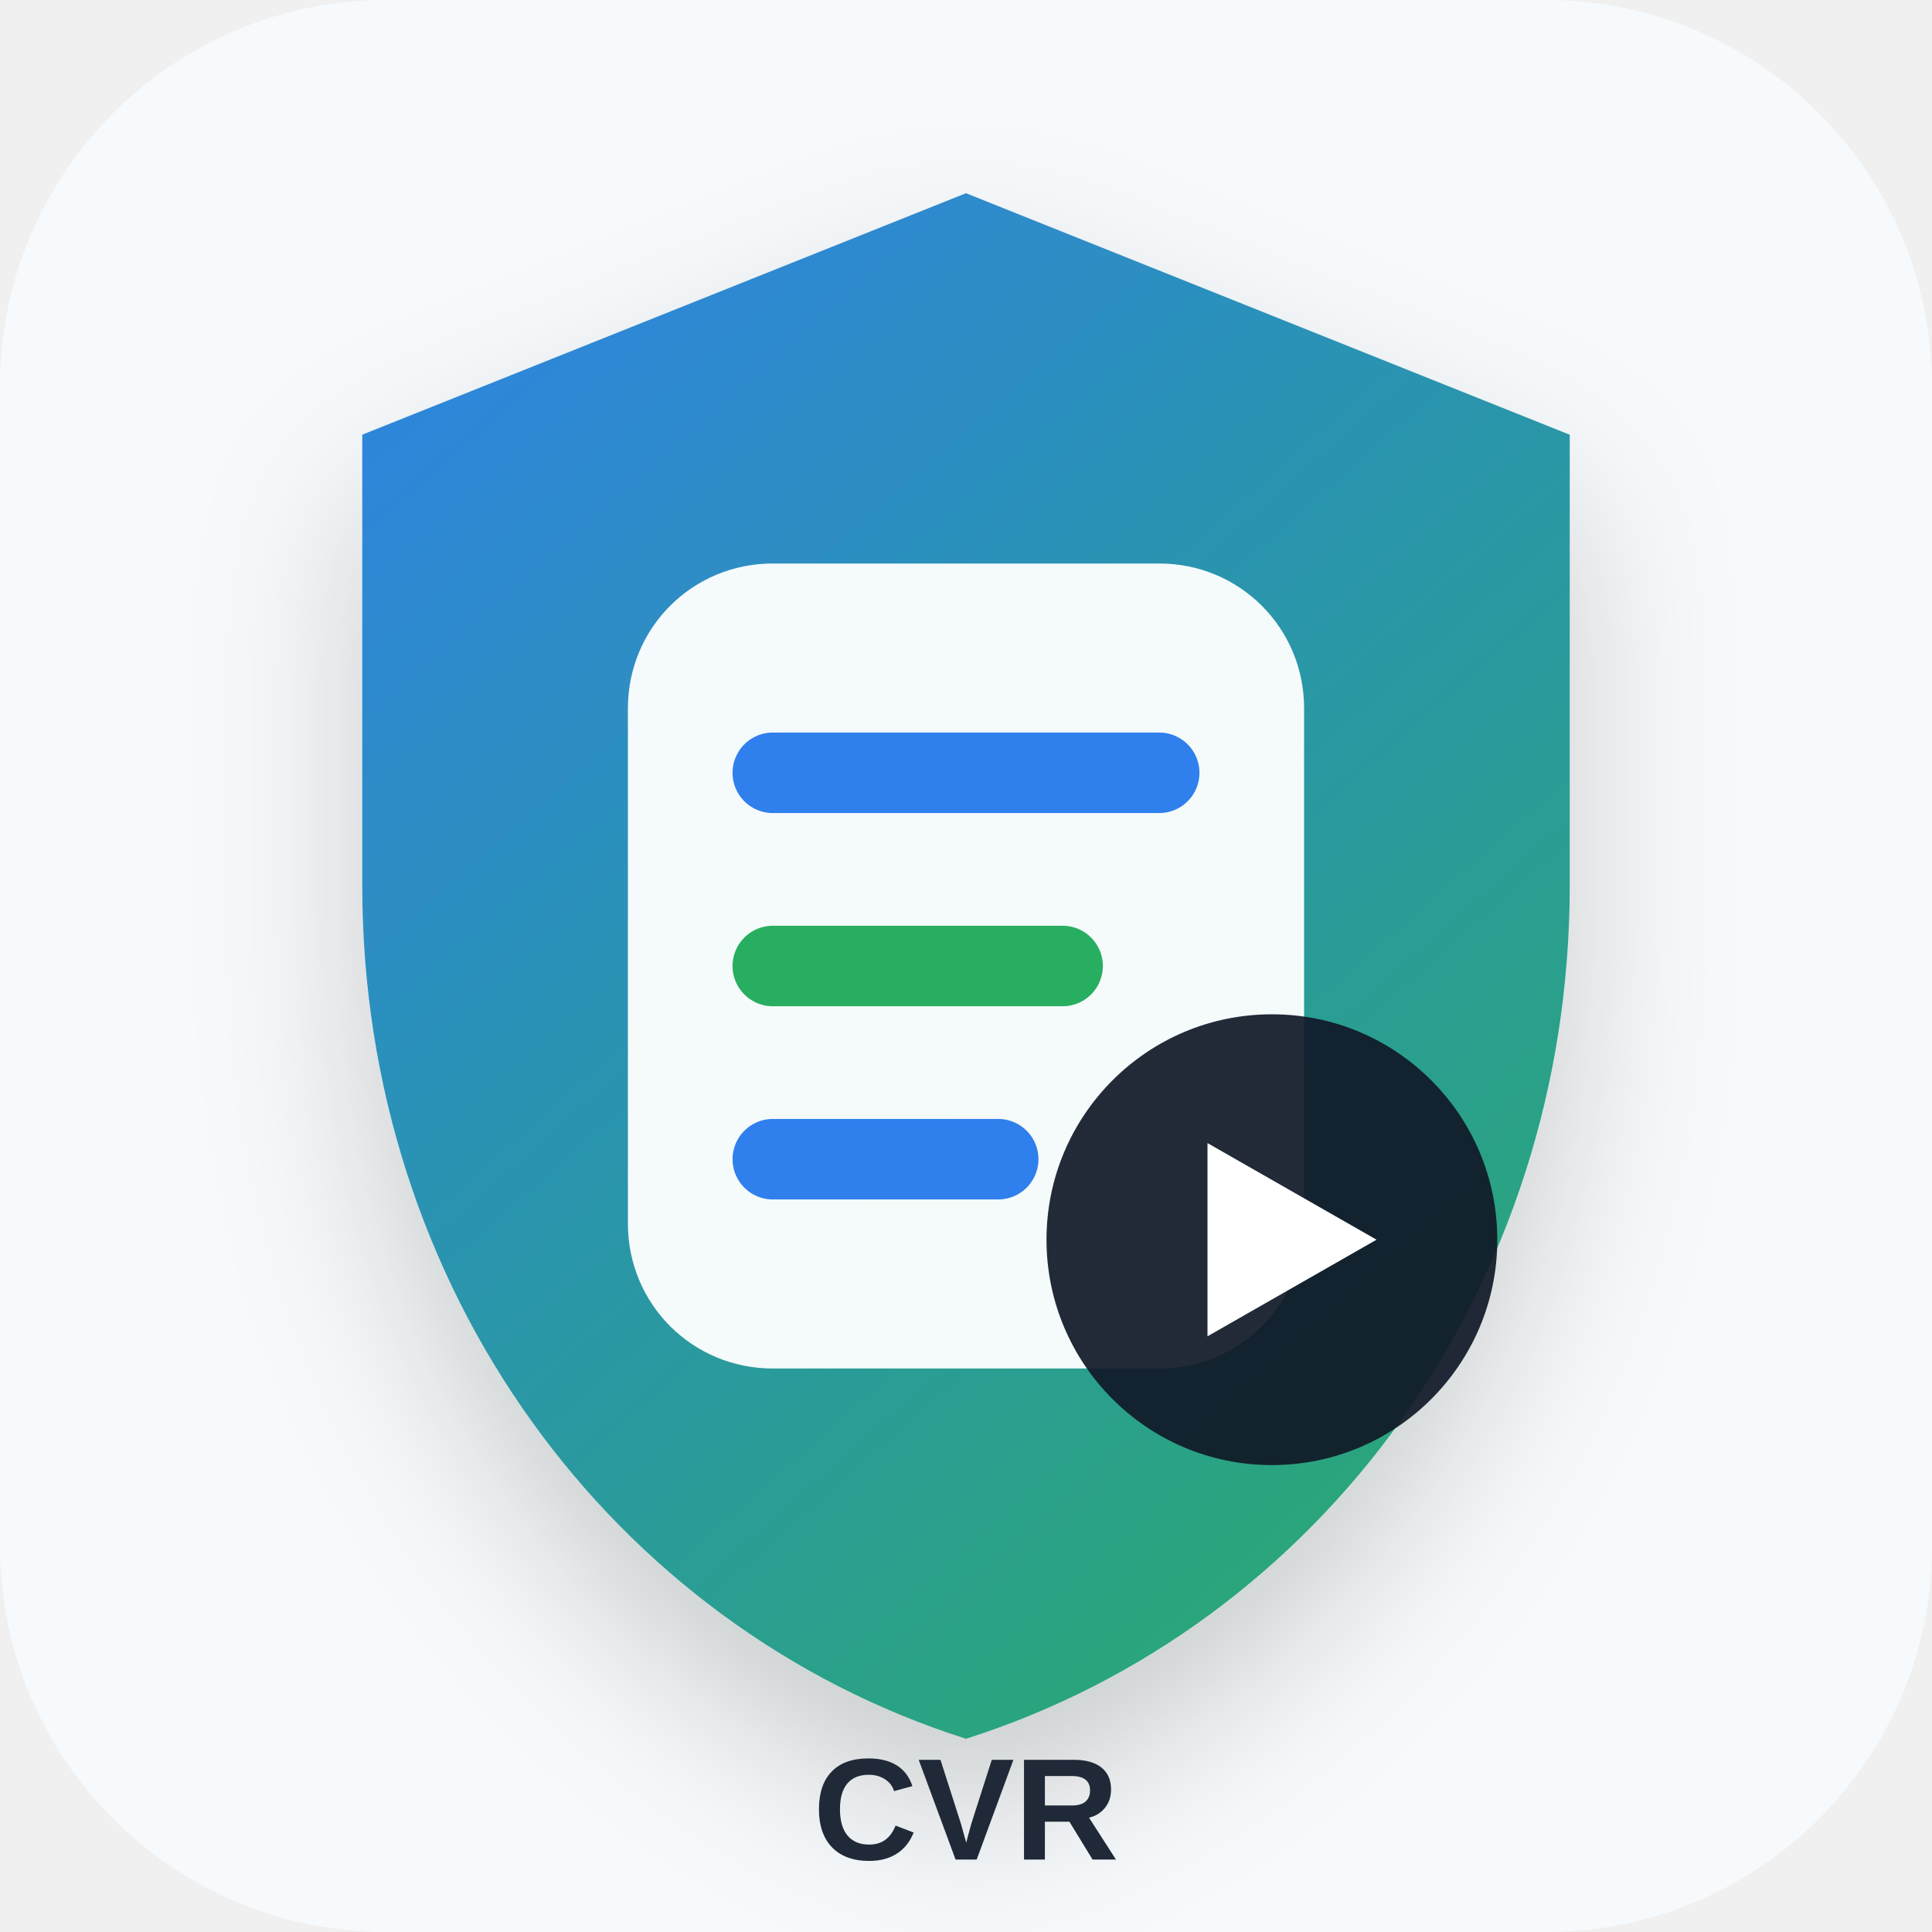
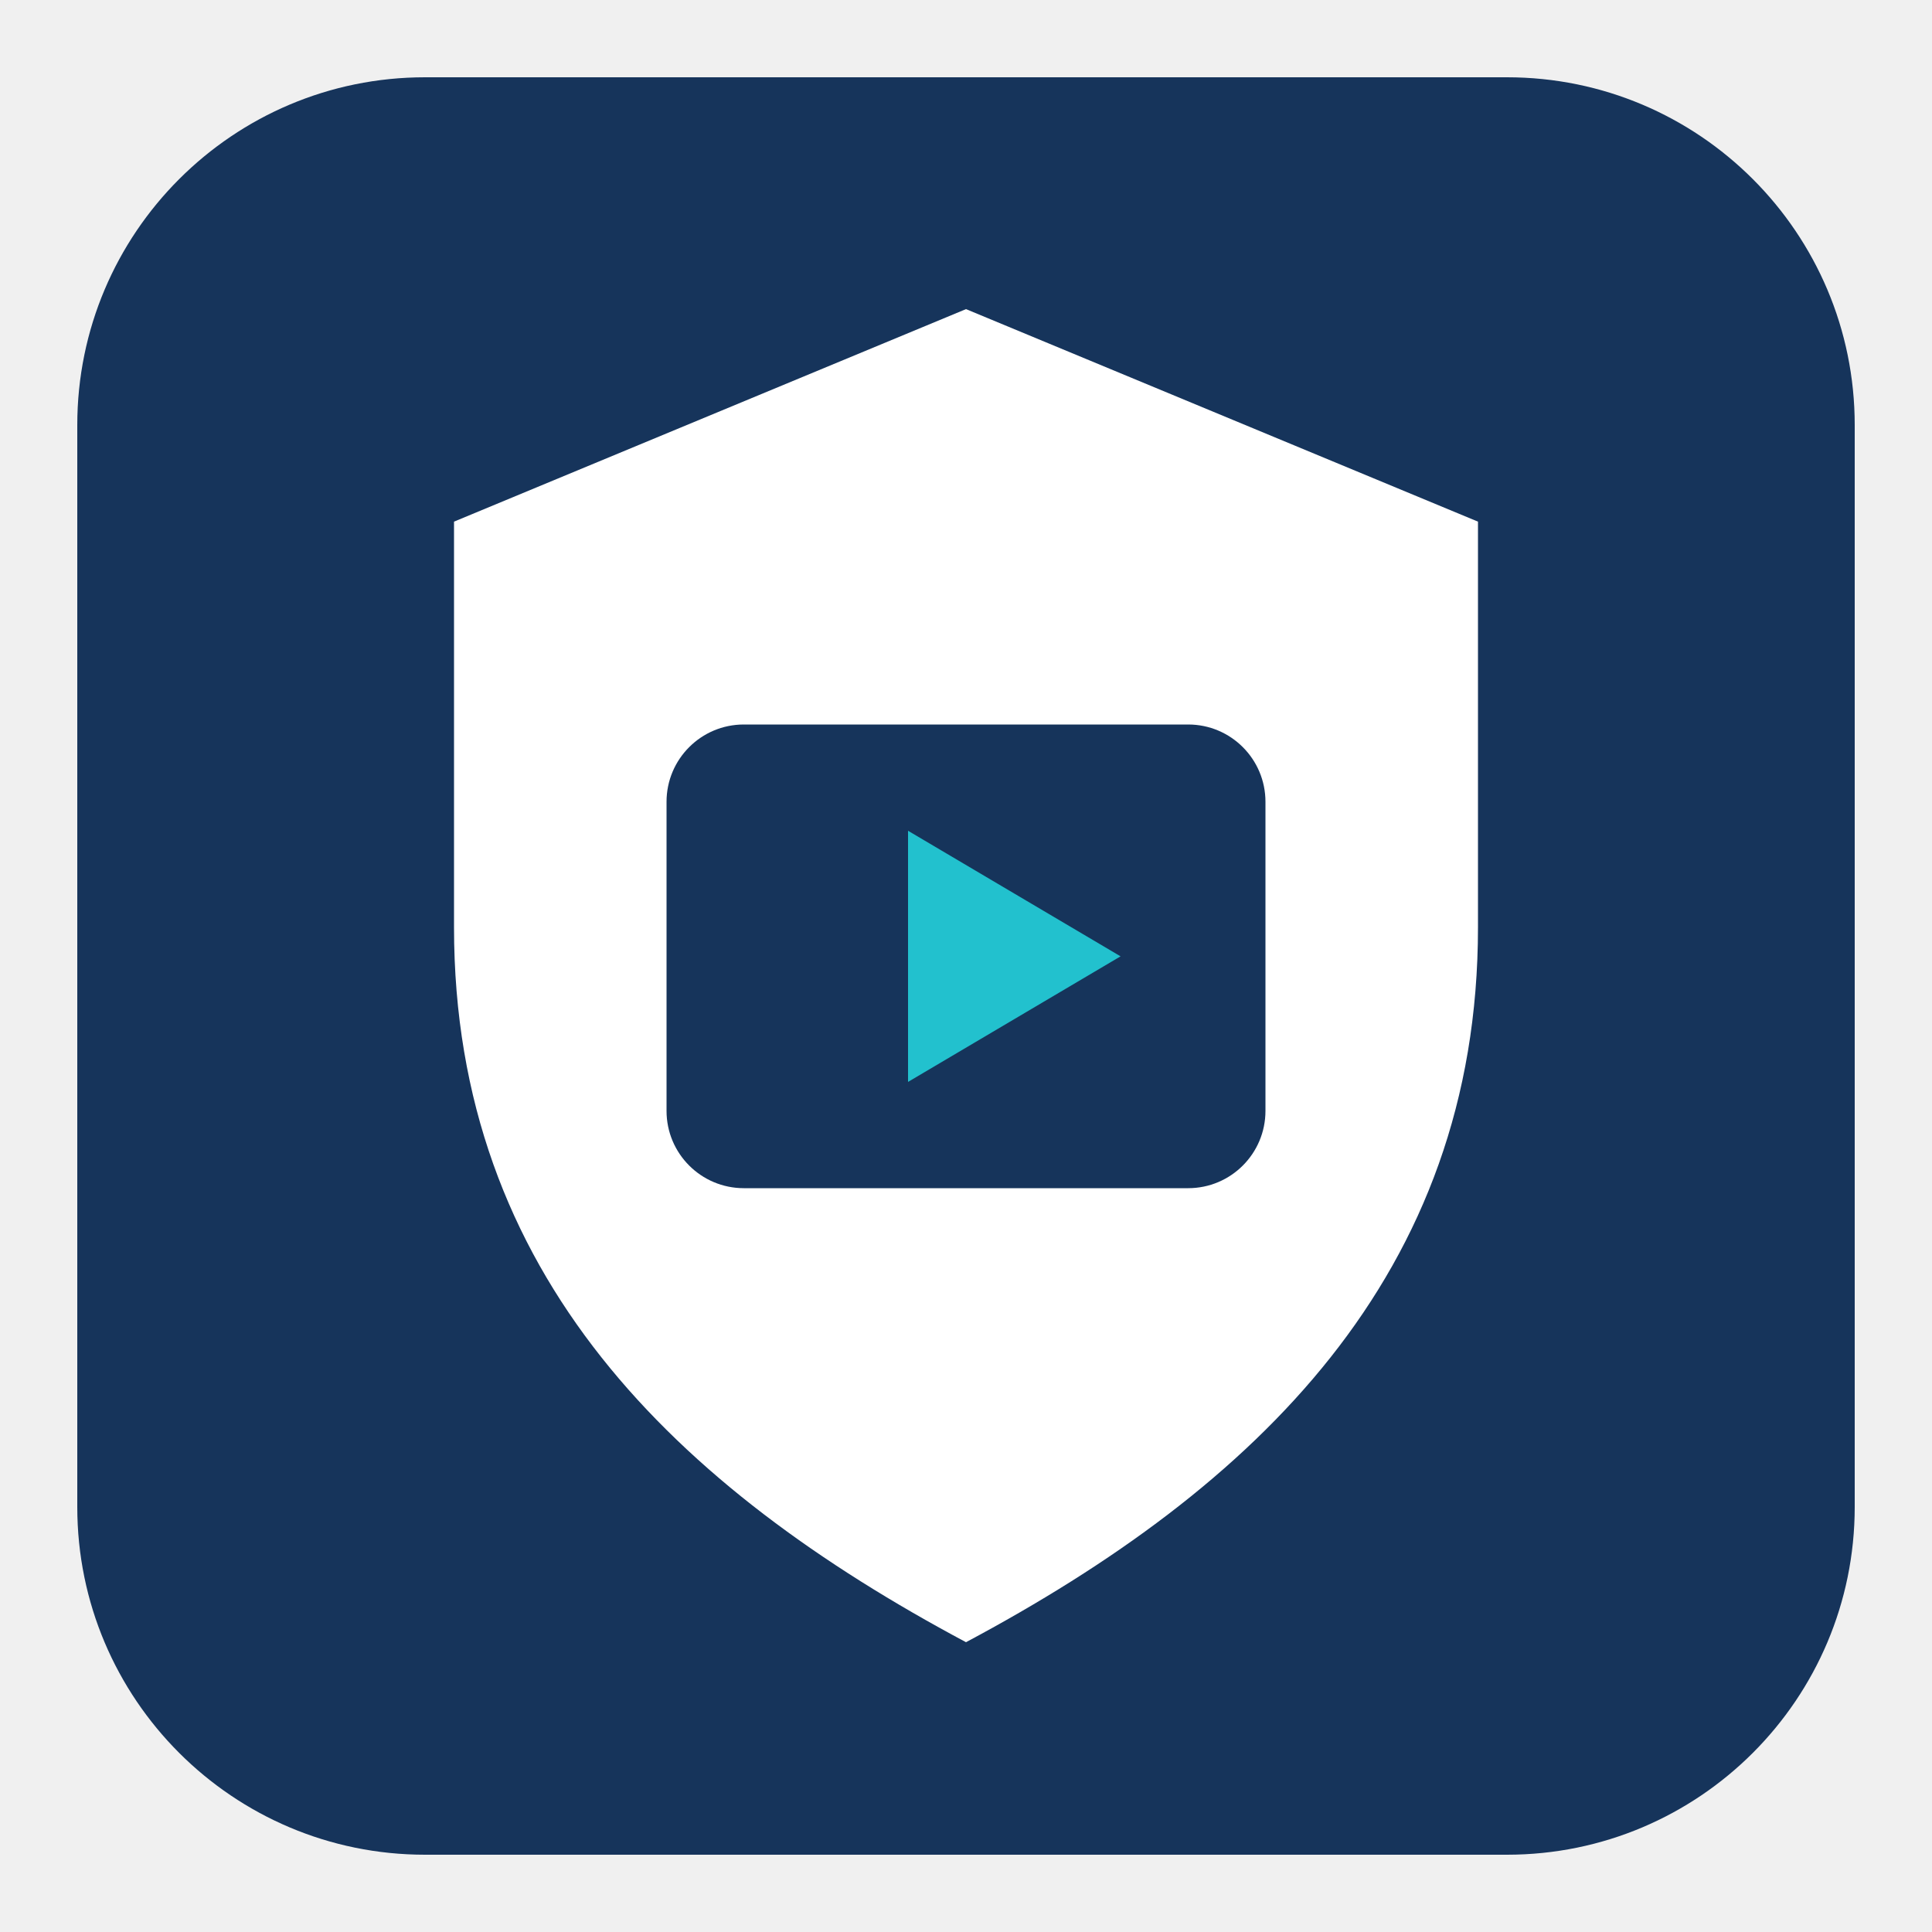
- <svg xmlns="http://www.w3.org/2000/svg" width="240" height="240" viewBox="0 0 240 240" fill="none">
-   <defs>
-     <linearGradient id="g" x1="32" y1="20" x2="208" y2="220" gradientUnits="userSpaceOnUse">
-       <stop stop-color="#2F80ED" />
-       <stop offset="1" stop-color="#27AE60" />
-     </linearGradient>
-     <filter id="shadow" x="-20%" y="-20%" width="140%" height="140%">
-       <feDropShadow dx="0" dy="10" stdDeviation="10" flood-color="#000000" flood-opacity="0.18" />
-     </filter>
-   </defs>
-   <rect width="240" height="240" rx="48" fill="#F7FAFC" />
-   <path d="M120 24L195 54V110C195 160 164 202 120 216C76 202 45 160 45 110V54L120 24Z" fill="url(#g)" filter="url(#shadow)" />
-   <path d="M78 88C78 78 86 70 96 70H144C154 70 162 78 162 88V152C162 162 154 170 144 170H96C86 170 78 162 78 152V88Z" fill="white" fill-opacity="0.95" />
-   <path d="M96 96H144" stroke="#2F80ED" stroke-width="10" stroke-linecap="round" />
-   <path d="M96 120H132" stroke="#27AE60" stroke-width="10" stroke-linecap="round" />
-   <path d="M96 144H124" stroke="#2F80ED" stroke-width="10" stroke-linecap="round" />
-   <circle cx="158" cy="154" r="28" fill="#111827" fill-opacity="0.92" />
-   <path d="M150 142L171 154L150 166V142Z" fill="white" />
-   <text x="120" y="231" text-anchor="middle" font-family="Arial, Helvetica, sans-serif" font-size="18" font-weight="700" fill="#1F2937">CVR</text>
+ <svg xmlns="http://www.w3.org/2000/svg" viewBox="0 0 200 200" role="img">
+   <rect x="8" y="8" width="184" height="184" rx="36" fill="#16345b" />
+   <path d="M100 32 153 54v42c0 36-23 58-53 74-30-16-53-38-53-74V54z" fill="white" />
+   <rect x="69" y="75" width="62" height="48" rx="8" fill="#16345b" />
+   <path d="m94 86 22 13-22 13z" fill="#22c1ce" />
</svg>
